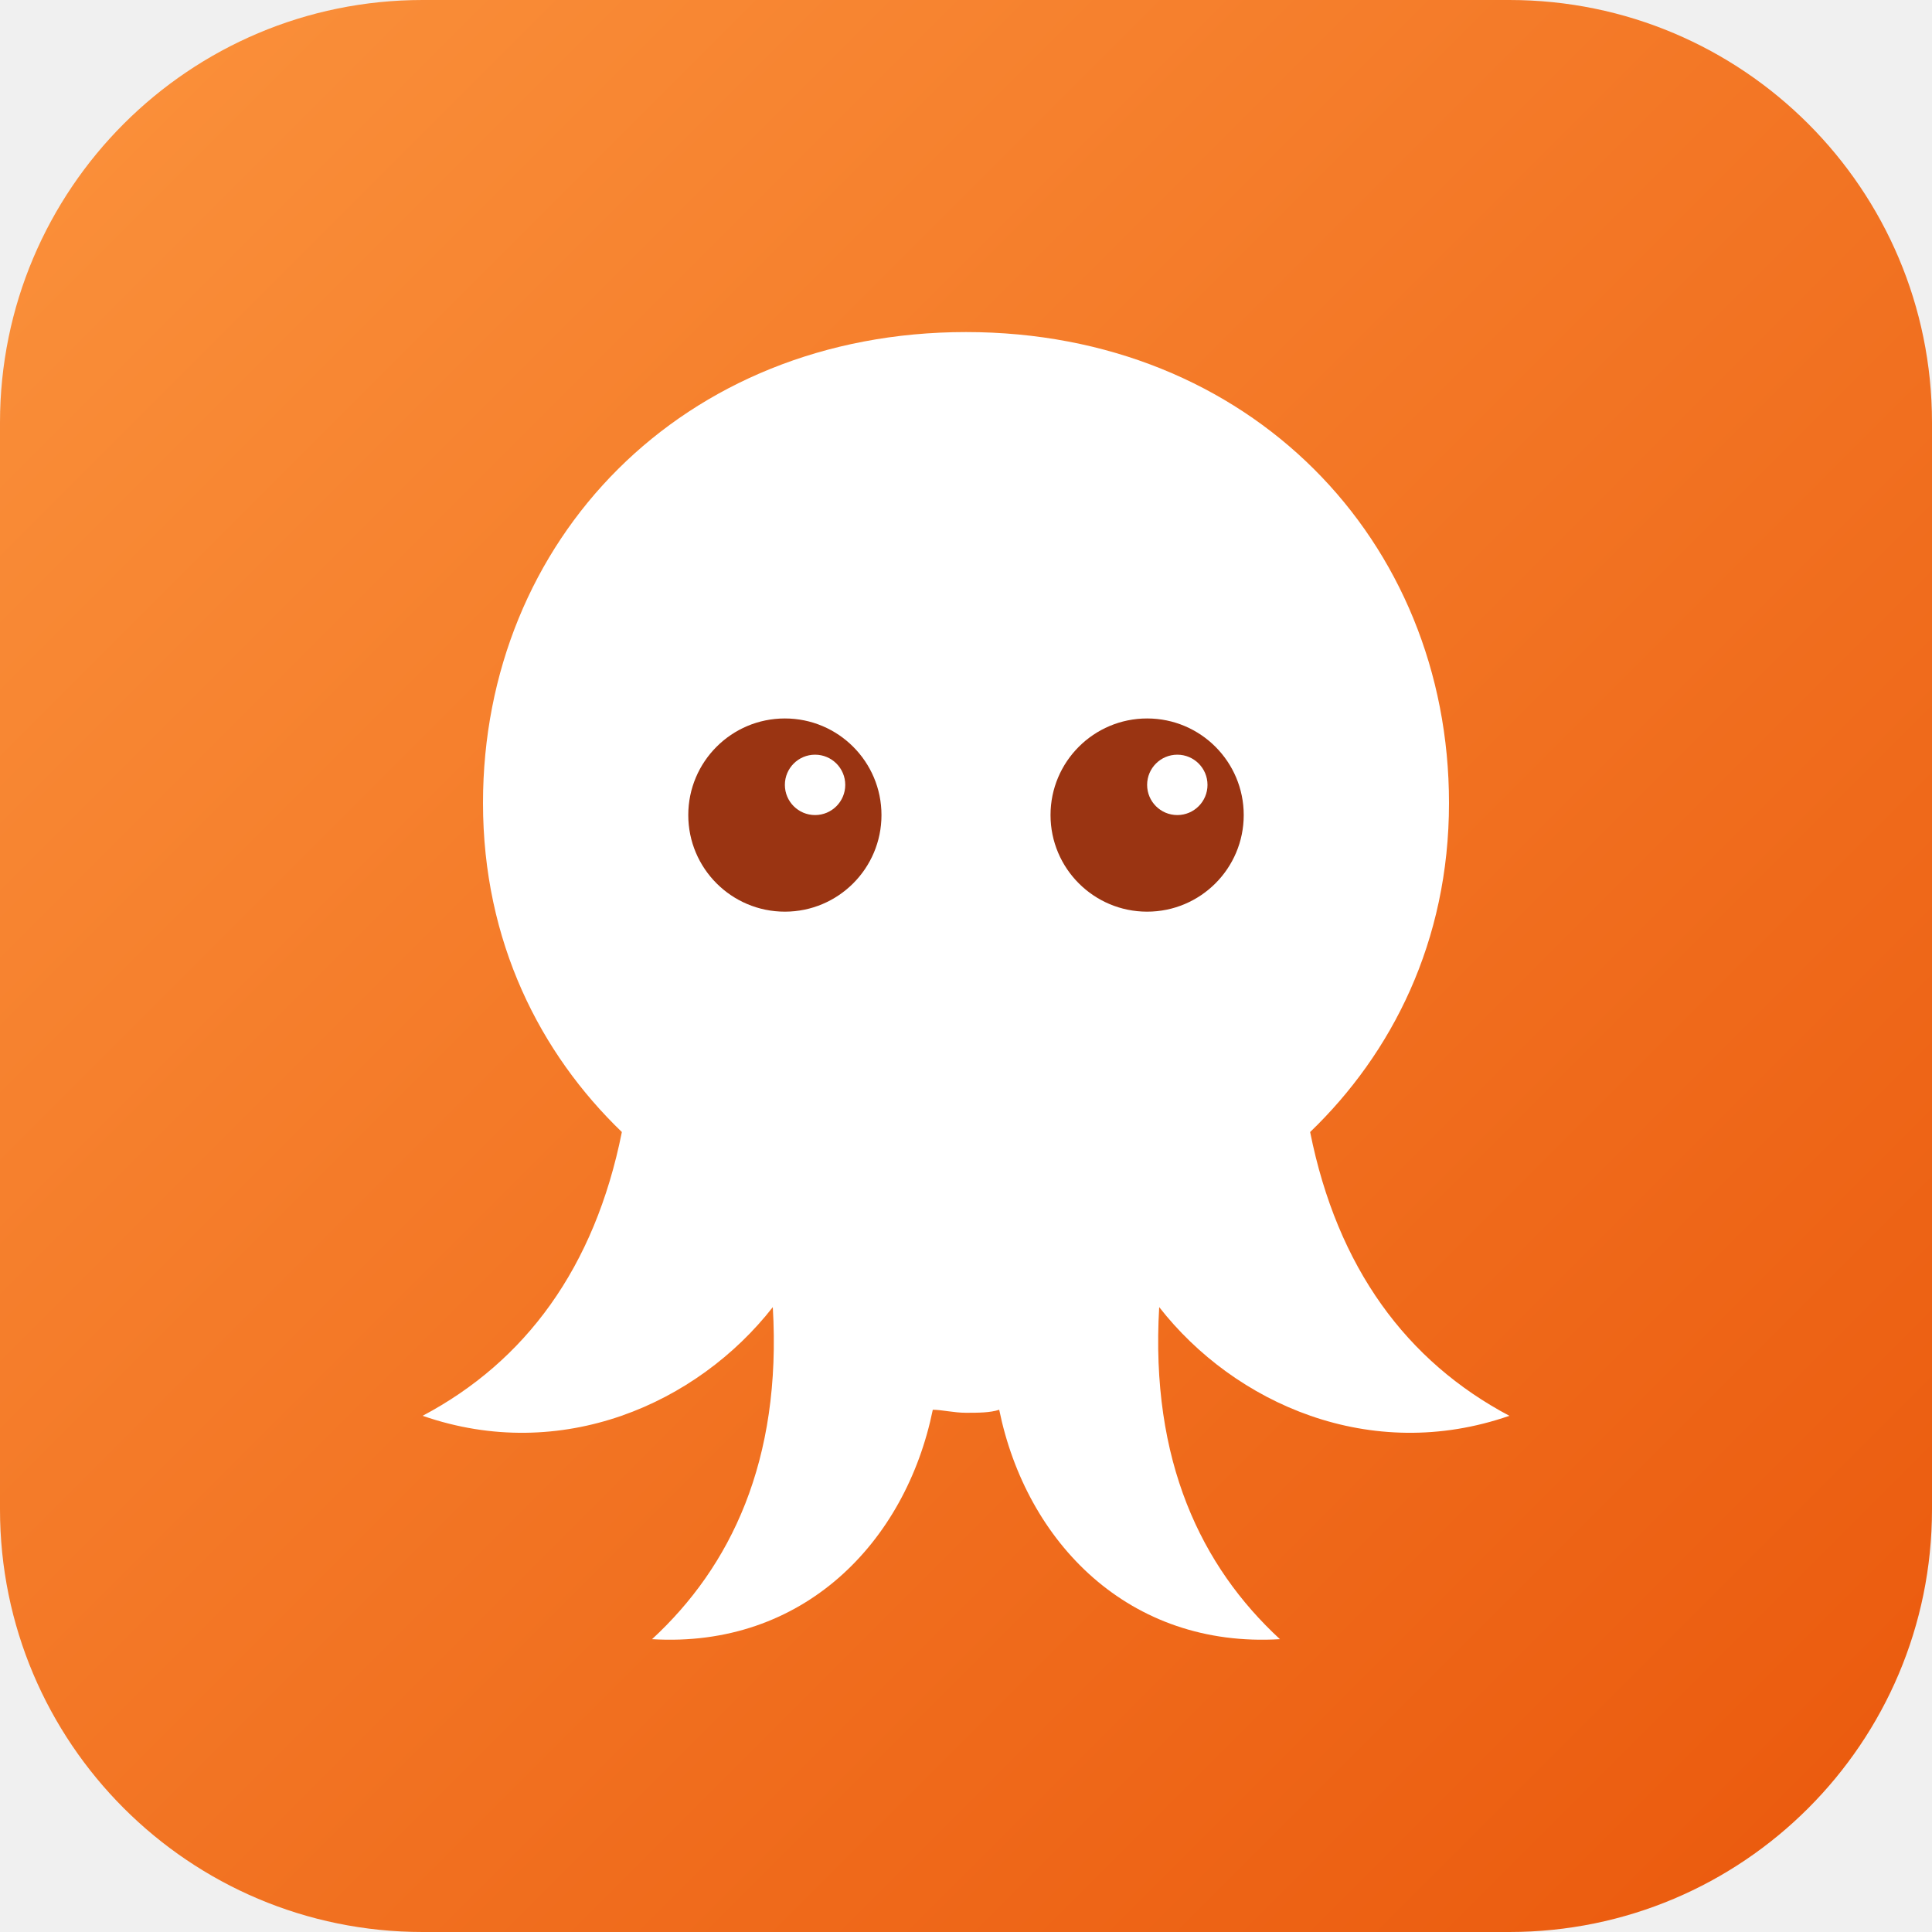
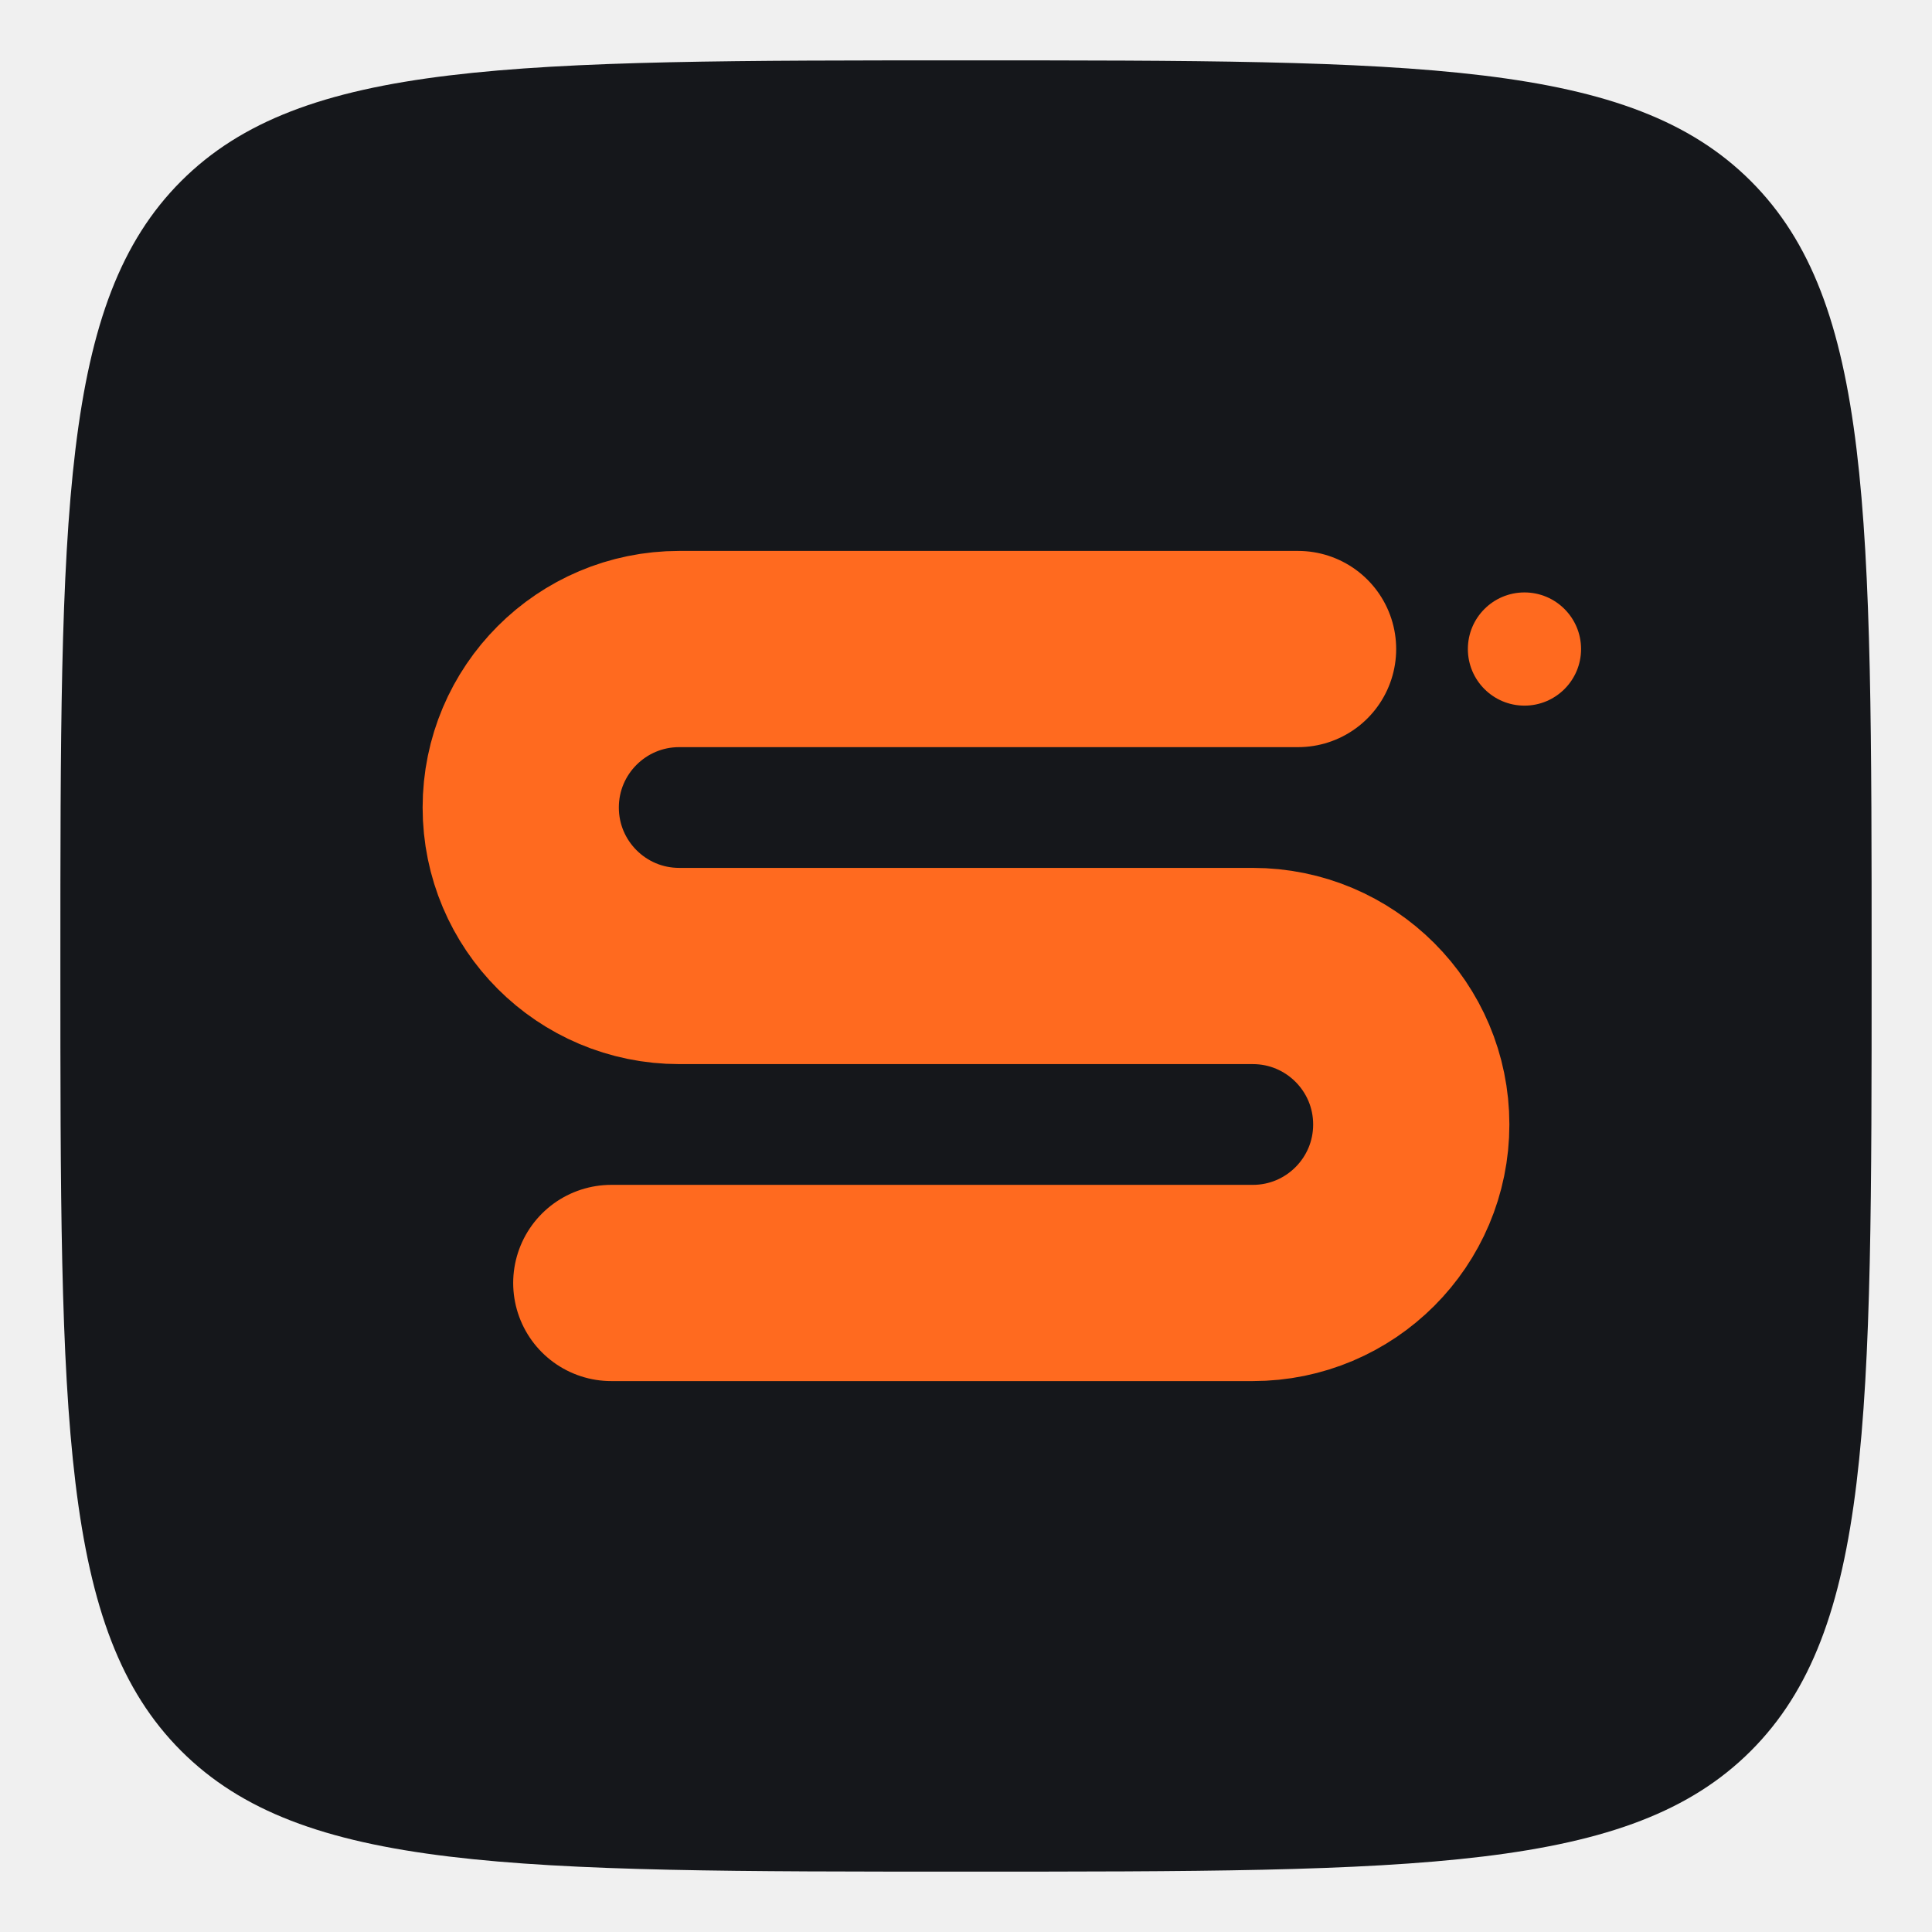
- <svg xmlns="http://www.w3.org/2000/svg" viewBox="0 0 64 64">
-   <defs>
-     <linearGradient id="g" x1="0" y1="0" x2="1" y2="1">
-       <stop offset="0" stop-color="#fb923c" />
-       <stop offset="1" stop-color="#ea580c" />
-     </linearGradient>
-   </defs>
-   <rect width="64" height="64" rx="14" fill="url(#g)" />
-   <path d="M32 11c-9.4 0-16 6.9-16 15.6 0 4.6 1.9 8.3 4.6 10.9-.9 4.5-3.2 7.6-6.6 9.4 4.6 1.6 9.1-.4 11.6-3.6.3 5.1-1.4 8.6-4 11 5 .3 8.4-3.2 9.3-7.6.3 0 .7.1 1.1.1s.8 0 1.1-.1c.9 4.4 4.3 7.9 9.3 7.6-2.6-2.4-4.3-5.9-4-11 2.5 3.2 7 5.2 11.6 3.6-3.4-1.8-5.7-4.9-6.6-9.4 2.7-2.6 4.6-6.3 4.6-10.9C48 17.9 41.4 11 32 11z" fill="#fff" />
-   <circle cx="26" cy="27" r="3.2" fill="#9a3412" />
-   <circle cx="38" cy="27" r="3.2" fill="#9a3412" />
-   <circle cx="27" cy="26" r="1" fill="#fff" />
-   <circle cx="39" cy="26" r="1" fill="#fff" />
+ <svg xmlns="http://www.w3.org/2000/svg" viewBox="0 0 512 512">
+   <path d="M256 16c-120 0-176 0-208 32S16 136 16 256s0 176 32 208 88 32 208 32 176 0 208-32 32-88 32-208 0-176-32-208-88-32-208-32z" fill="#15171b" />
+   <path d="M344 172H180a42 42 0 0 0 0 84h152a42 42 0 0 1 0 84H162" fill="none" stroke="#ff6a1f" stroke-width="52" stroke-linecap="round" stroke-linejoin="round" />
+   <circle cx="404" cy="172" r="15" fill="#ff6a1f" />
</svg>
